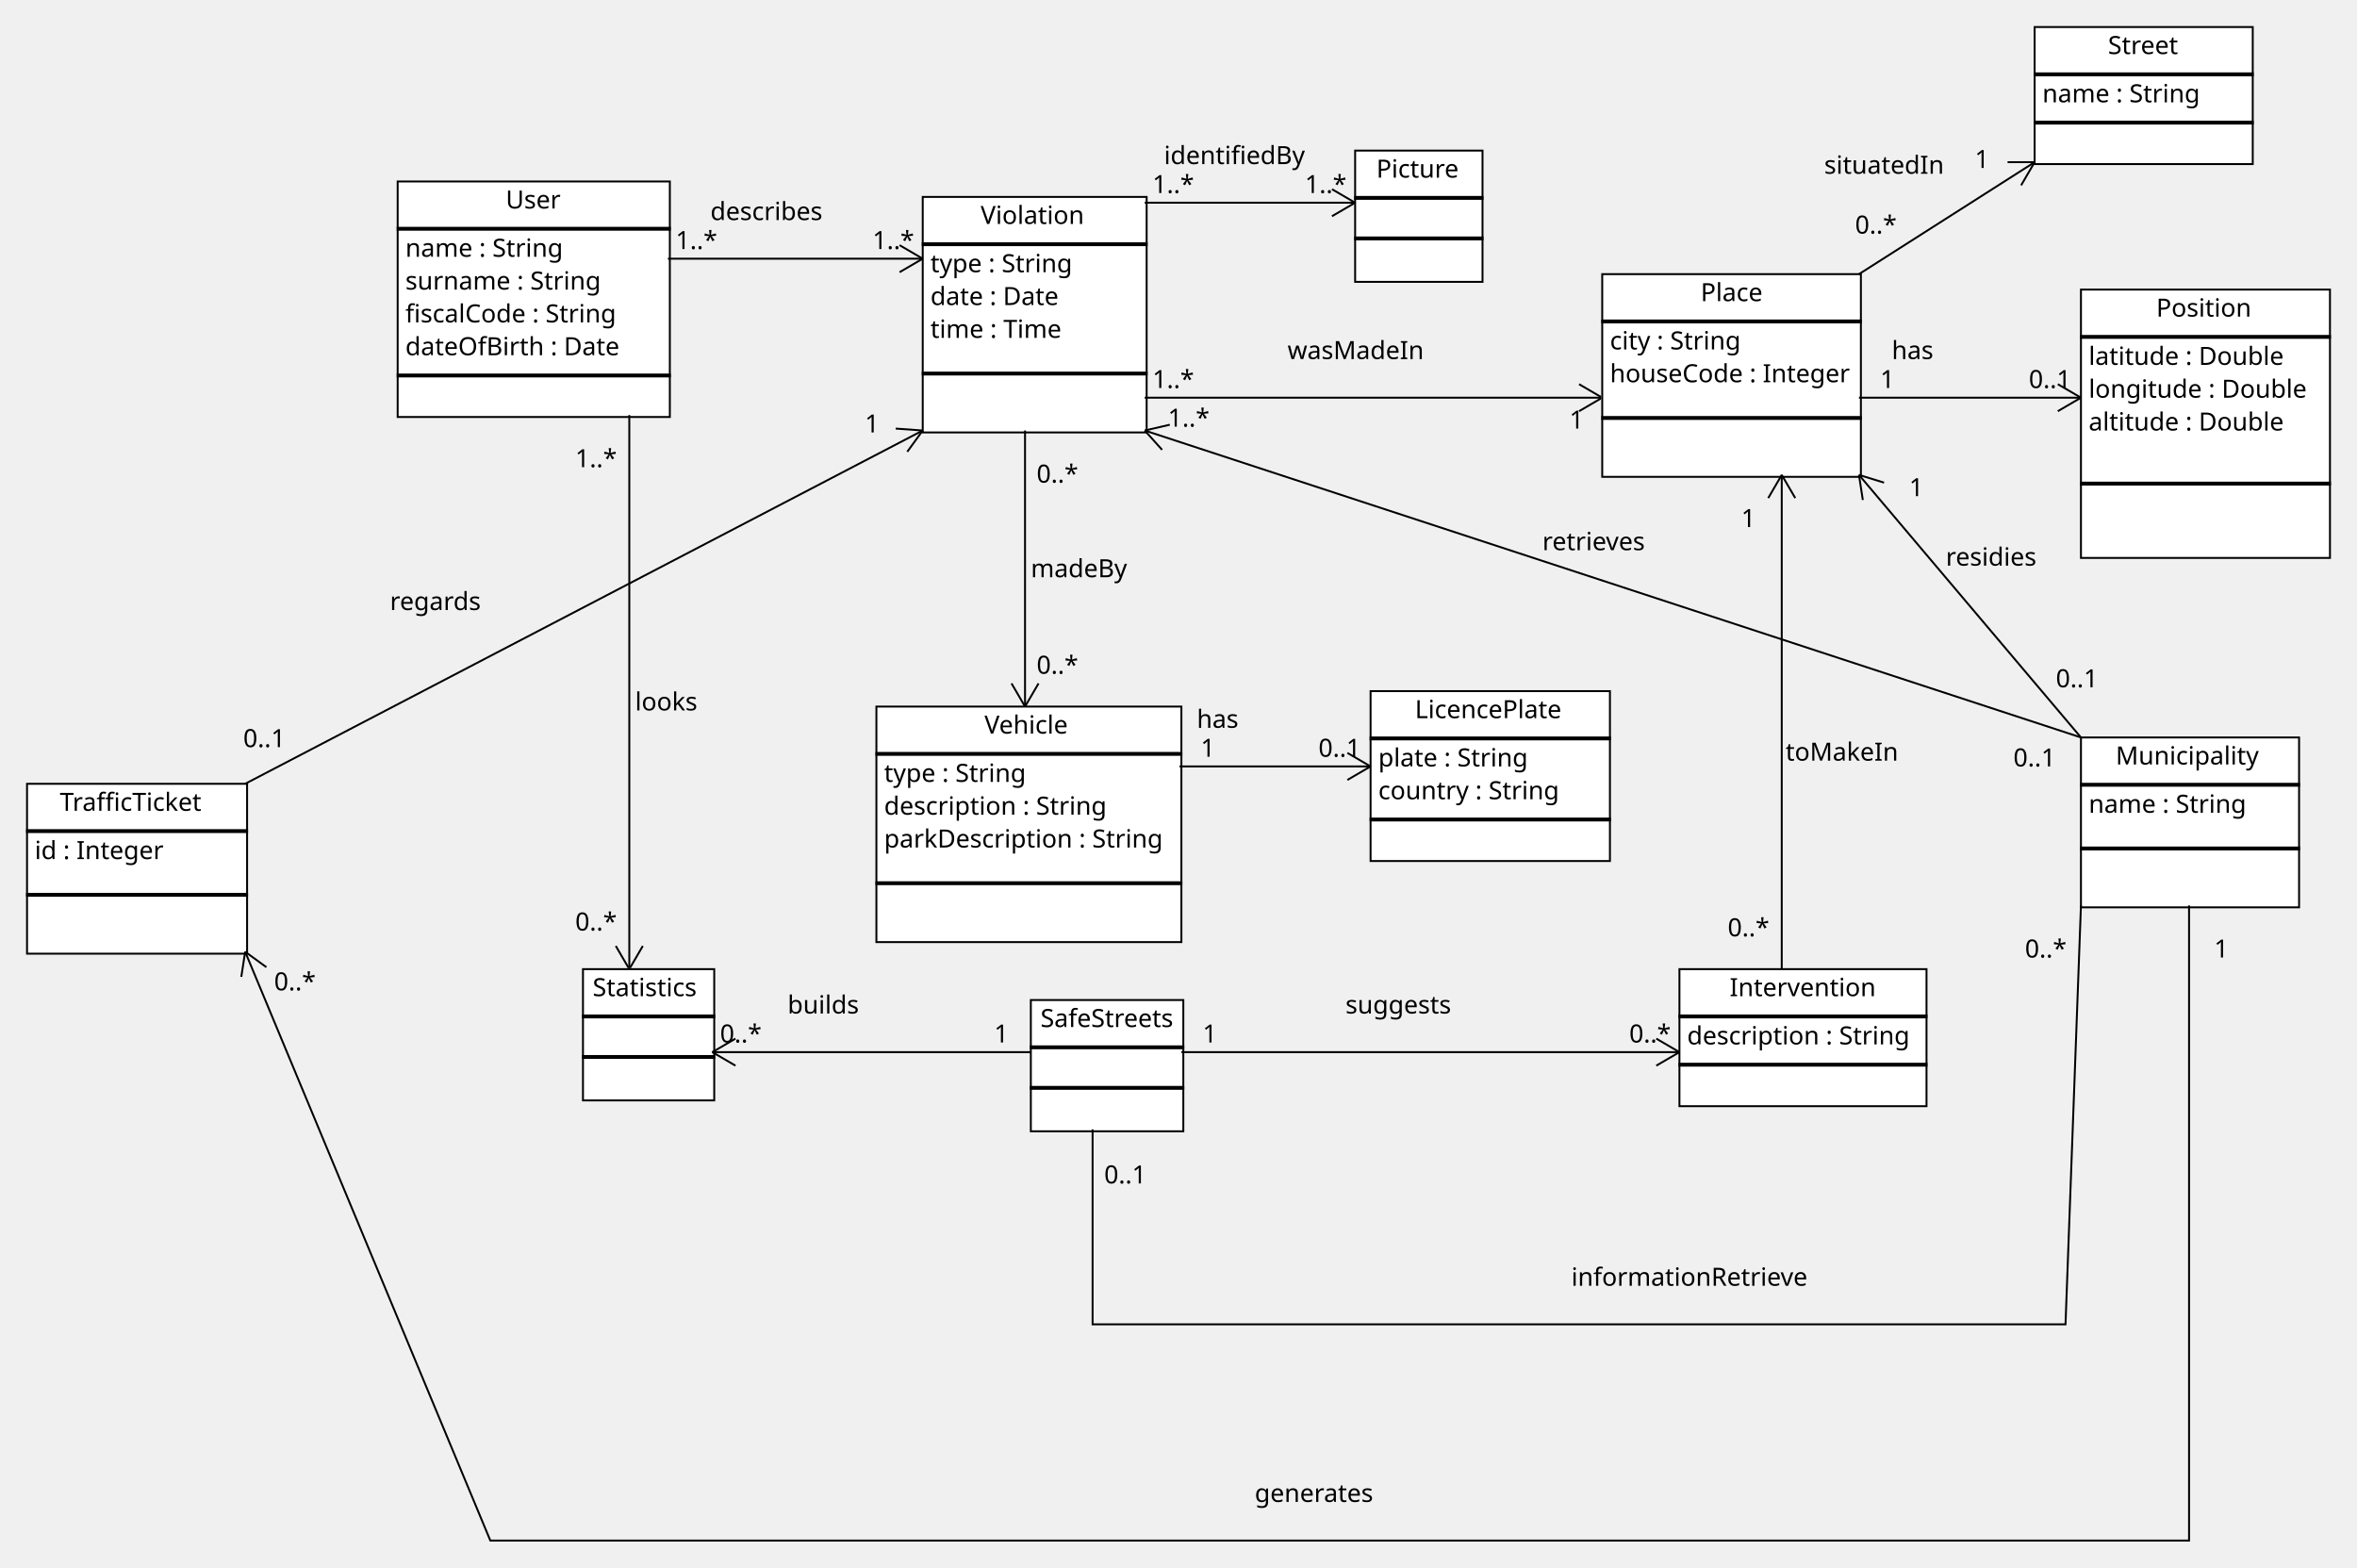
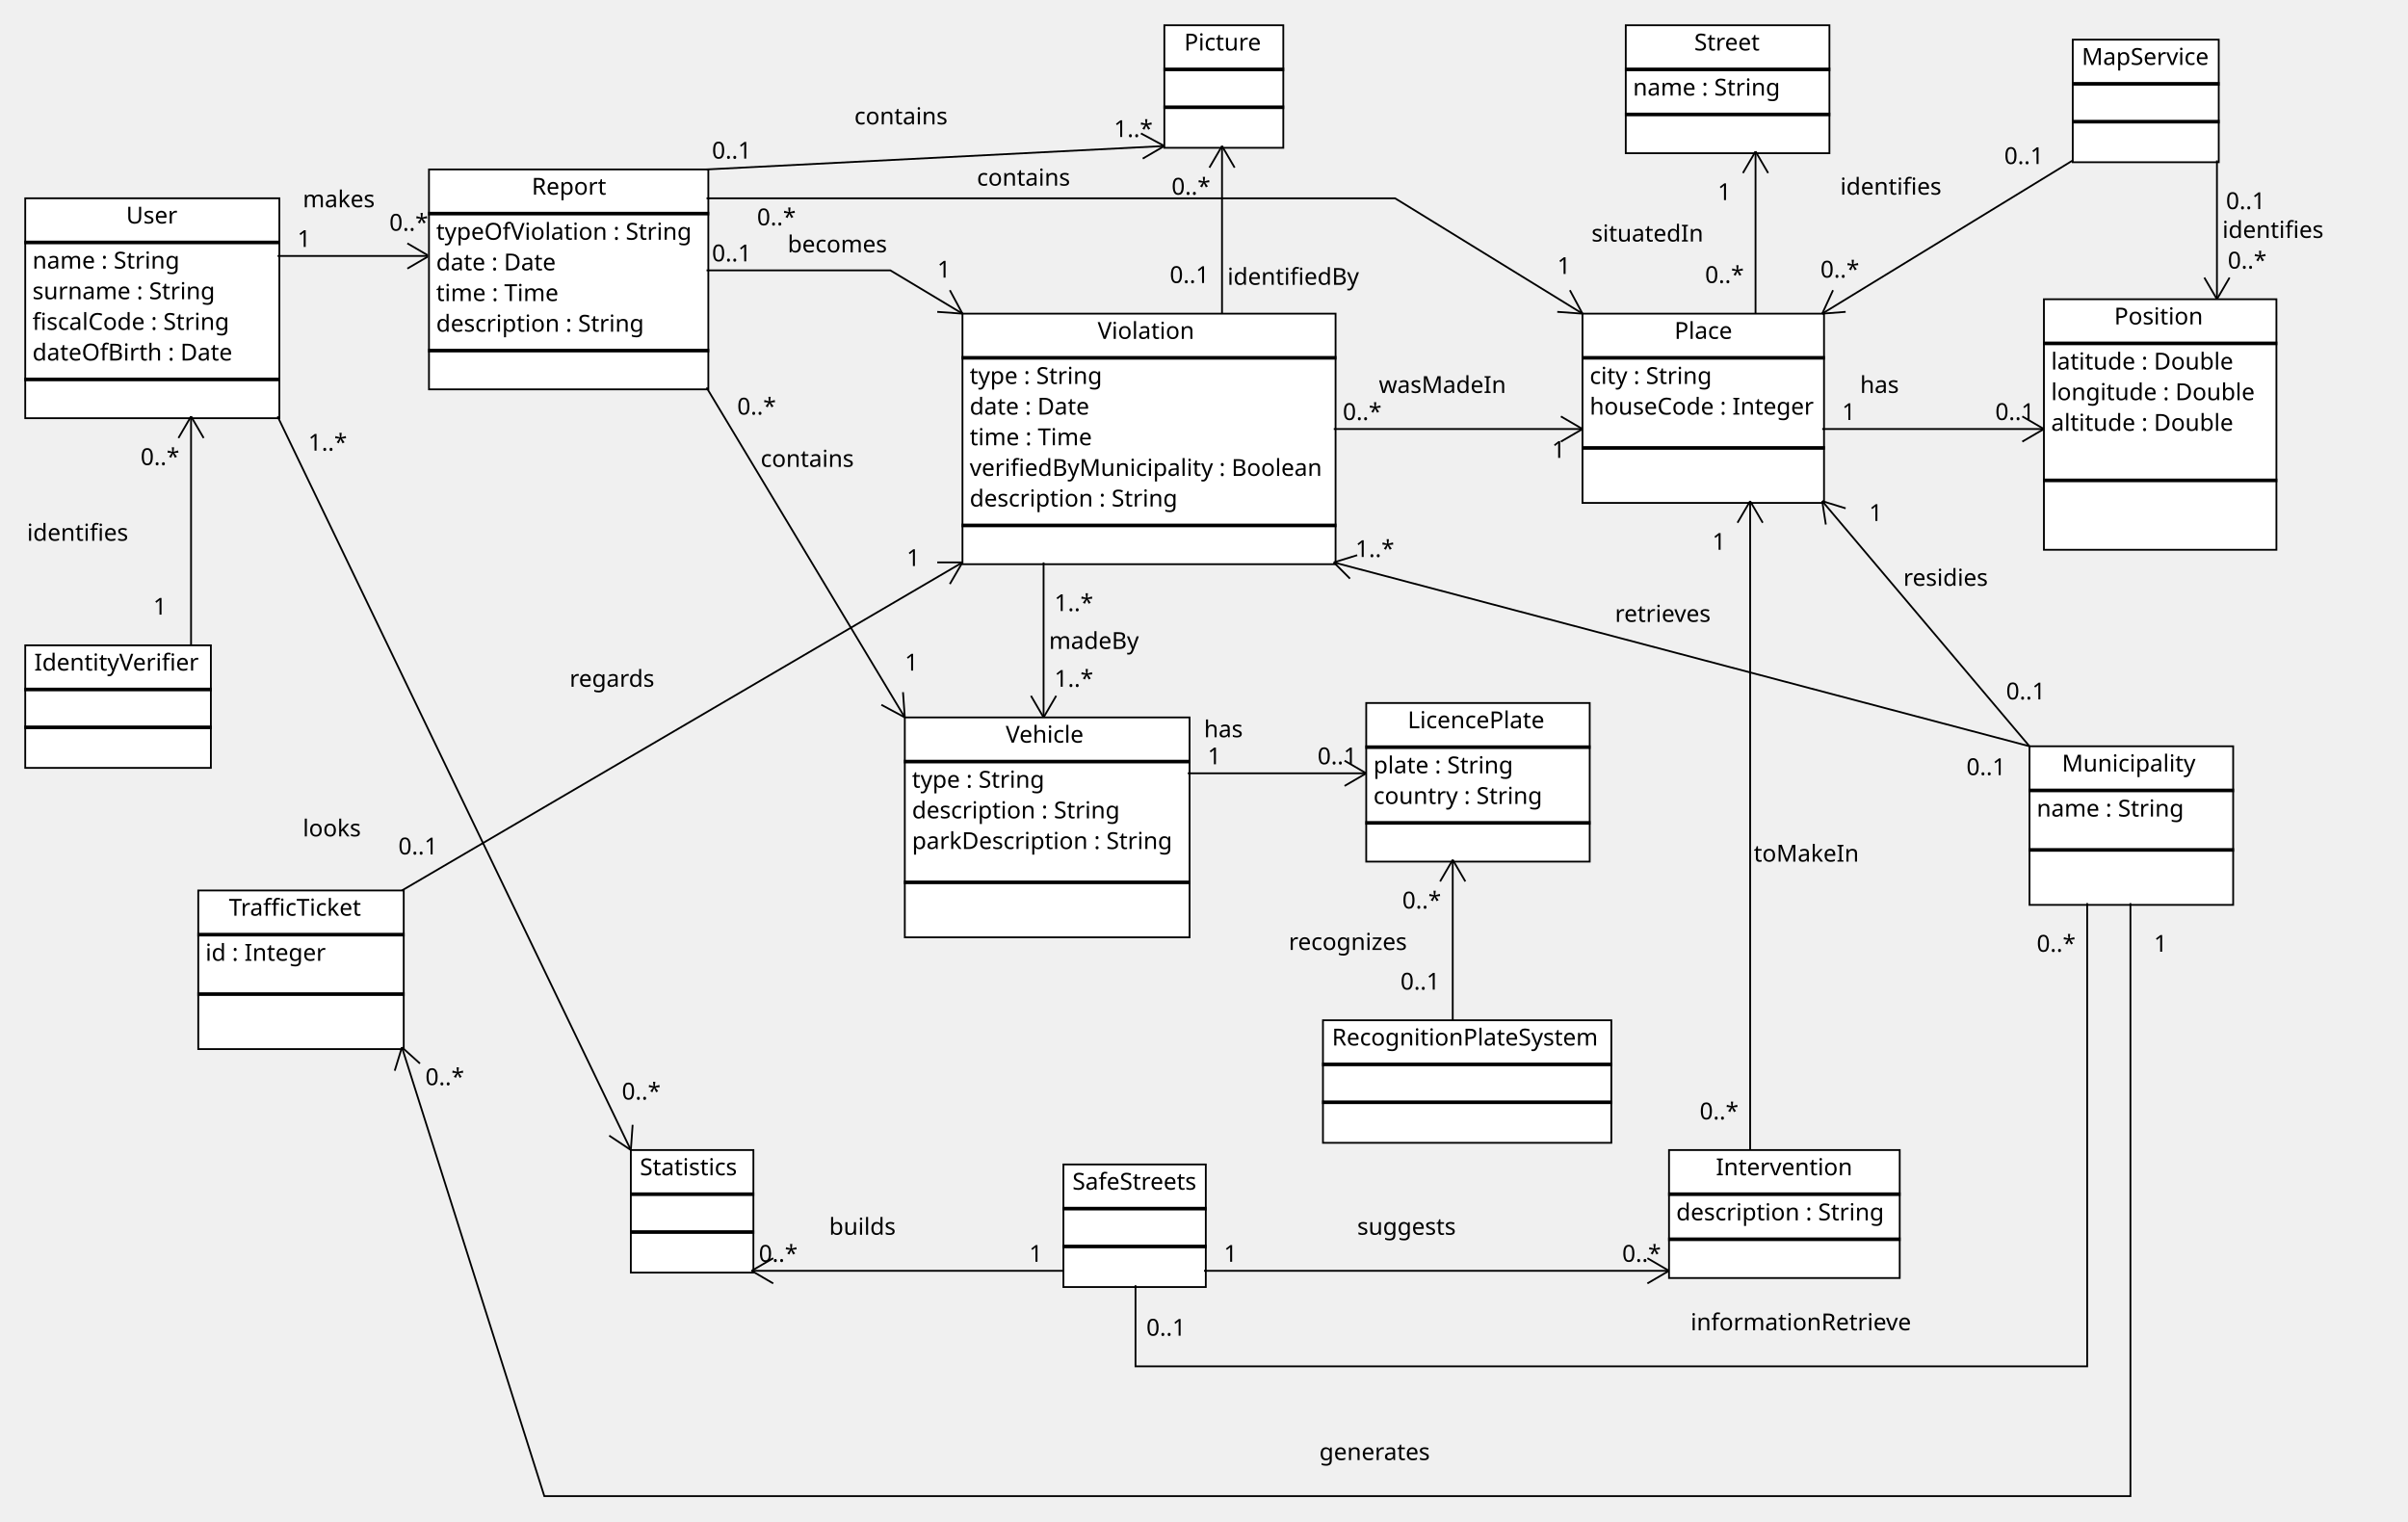
- <svg xmlns="http://www.w3.org/2000/svg" height="812" version="1.1" width="1221">
-   <rect fill="#ffffff" height="122" stroke="#ffffff" stroke-width="1" width="141" x="206" y="94" />
-   <rect fill="none" height="122" stroke="#000000" stroke-width="1" width="141" x="206" y="94" />
-   <text font-family="Lucida Grande" font-size="13" x="262" y="108">
+ <svg xmlns="http://www.w3.org/2000/svg" height="844" version="1.1" width="1336">
+   <rect fill="#ffffff" height="122" stroke="#ffffff" stroke-width="1" width="141" x="14" y="110" />
+   <rect fill="none" height="122" stroke="#000000" stroke-width="1" width="141" x="14" y="110" />
+   <text font-family="Lucida Grande" font-size="13" x="70" y="124">
User</text>
-   <rect fill="#000000" height="1" stroke="#000000" stroke-width="1" width="141" x="206" y="118" />
-   <text font-family="Lucida Grande" font-size="13" x="210" y="133">
+   <rect fill="#000000" height="1" stroke="#000000" stroke-width="1" width="141" x="14" y="134" />
+   <text font-family="Lucida Grande" font-size="13" x="18" y="149">
name : String</text>
-   <text font-family="Lucida Grande" font-size="13" x="210" y="150">
+   <text font-family="Lucida Grande" font-size="13" x="18" y="166">
surname : String</text>
-   <text font-family="Lucida Grande" font-size="13" x="210" y="167">
+   <text font-family="Lucida Grande" font-size="13" x="18" y="183">
fiscalCode : String</text>
-   <text font-family="Lucida Grande" font-size="13" x="210" y="184">
+   <text font-family="Lucida Grande" font-size="13" x="18" y="200">
dateOfBirth : Date</text>
-   <rect fill="#000000" height="1" stroke="#000000" stroke-width="1" width="141" x="206" y="194" />
-   <rect fill="#ffffff" height="122" stroke="#ffffff" stroke-width="1" width="116" x="478" y="102" />
-   <rect fill="none" height="122" stroke="#000000" stroke-width="1" width="116" x="478" y="102" />
-   <text font-family="Lucida Grande" font-size="13" x="508" y="116">
+   <rect fill="#000000" height="1" stroke="#000000" stroke-width="1" width="141" x="14" y="210" />
+   <rect fill="#ffffff" height="139" stroke="#ffffff" stroke-width="1" width="207" x="534" y="174" />
+   <rect fill="none" height="139" stroke="#000000" stroke-width="1" width="207" x="534" y="174" />
+   <text font-family="Lucida Grande" font-size="13" x="609" y="188">
Violation</text>
-   <rect fill="#000000" height="1" stroke="#000000" stroke-width="1" width="116" x="478" y="126" />
-   <text font-family="Lucida Grande" font-size="13" x="482" y="141">
+   <rect fill="#000000" height="1" stroke="#000000" stroke-width="1" width="207" x="534" y="198" />
+   <text font-family="Lucida Grande" font-size="13" x="538" y="213">
type : String</text>
-   <text font-family="Lucida Grande" font-size="13" x="482" y="158">
+   <text font-family="Lucida Grande" font-size="13" x="538" y="230">
date : Date</text>
-   <text font-family="Lucida Grande" font-size="13" x="482" y="175">
+   <text font-family="Lucida Grande" font-size="13" x="538" y="247">
time : Time</text>
-   <rect fill="#000000" height="1" stroke="#000000" stroke-width="1" width="116" x="478" y="193" />
-   <rect fill="#ffffff" height="68" stroke="#ffffff" stroke-width="1" width="66" x="702" y="78" />
-   <rect fill="none" height="68" stroke="#000000" stroke-width="1" width="66" x="702" y="78" />
-   <text font-family="Lucida Grande" font-size="13" x="713" y="92">
+   <text font-family="Lucida Grande" font-size="13" x="538" y="264">
+ verifiedByMunicipality : Boolean</text>
+   <text font-family="Lucida Grande" font-size="13" x="538" y="281">
+ description : String</text>
+   <rect fill="#000000" height="1" stroke="#000000" stroke-width="1" width="207" x="534" y="291" />
+   <rect fill="#ffffff" height="68" stroke="#ffffff" stroke-width="1" width="66" x="646" y="14" />
+   <rect fill="none" height="68" stroke="#000000" stroke-width="1" width="66" x="646" y="14" />
+   <text font-family="Lucida Grande" font-size="13" x="657" y="28">
Picture</text>
-   <rect fill="#000000" height="1" stroke="#000000" stroke-width="1" width="66" x="702" y="102" />
-   <rect fill="#000000" height="1" stroke="#000000" stroke-width="1" width="66" x="702" y="123" />
-   <rect fill="#ffffff" height="139" stroke="#ffffff" stroke-width="1" width="129" x="1078" y="150" />
-   <rect fill="none" height="139" stroke="#000000" stroke-width="1" width="129" x="1078" y="150" />
-   <text font-family="Lucida Grande" font-size="13" x="1117" y="164">
+   <rect fill="#000000" height="1" stroke="#000000" stroke-width="1" width="66" x="646" y="38" />
+   <rect fill="#000000" height="1" stroke="#000000" stroke-width="1" width="66" x="646" y="59" />
+   <rect fill="#ffffff" height="139" stroke="#ffffff" stroke-width="1" width="129" x="1134" y="166" />
+   <rect fill="none" height="139" stroke="#000000" stroke-width="1" width="129" x="1134" y="166" />
+   <text font-family="Lucida Grande" font-size="13" x="1173" y="180">
Position</text>
-   <rect fill="#000000" height="1" stroke="#000000" stroke-width="1" width="129" x="1078" y="174" />
-   <text font-family="Lucida Grande" font-size="13" x="1082" y="189">
+   <rect fill="#000000" height="1" stroke="#000000" stroke-width="1" width="129" x="1134" y="190" />
+   <text font-family="Lucida Grande" font-size="13" x="1138" y="205">
latitude : Double</text>
-   <text font-family="Lucida Grande" font-size="13" x="1082" y="206">
+   <text font-family="Lucida Grande" font-size="13" x="1138" y="222">
longitude : Double</text>
-   <text font-family="Lucida Grande" font-size="13" x="1082" y="223">
+   <text font-family="Lucida Grande" font-size="13" x="1138" y="239">
altitude : Double</text>
-   <rect fill="#000000" height="1" stroke="#000000" stroke-width="1" width="129" x="1078" y="250" />
-   <polyline fill="none" points="593,105 702,105" stroke="#000000" stroke-width="1" />
-   <line fill="#000000" stroke="#000000" stroke-width="1" x1="690" x2="702" y1="112" y2="105" />
-   <line fill="#000000" stroke="#000000" stroke-width="1" x1="690" x2="702" y1="98" y2="105" />
-   <text font-family="Lucida Grande" font-size="13" x="603" y="85">
+   <rect fill="#000000" height="1" stroke="#000000" stroke-width="1" width="129" x="1134" y="266" />
+   <polyline fill="none" points="678,174 678,81" stroke="#000000" stroke-width="1" />
+   <line fill="#000000" stroke="#000000" stroke-width="1" x1="685" x2="678" y1="93" y2="81" />
+   <line fill="#000000" stroke="#000000" stroke-width="1" x1="671" x2="678" y1="93" y2="81" />
+   <text font-family="Lucida Grande" font-size="13" x="681" y="158">
identifiedBy</text>
-   <text font-family="Lucida Grande" font-size="13" x="597" y="100">
- 1..*</text>
-   <text font-family="Lucida Grande" font-size="13" x="676" y="100">
- 1..*</text>
-   <polyline fill="none" points="593,206 830,206" stroke="#000000" stroke-width="1" />
-   <line fill="#000000" stroke="#000000" stroke-width="1" x1="818" x2="830" y1="213" y2="206" />
-   <line fill="#000000" stroke="#000000" stroke-width="1" x1="818" x2="830" y1="199" y2="206" />
-   <text font-family="Lucida Grande" font-size="13" x="667" y="186">
+   <text font-family="Lucida Grande" font-size="13" x="649" y="157">
+ 0..1</text>
+   <text font-family="Lucida Grande" font-size="13" x="650" y="108">
+ 0..*</text>
+   <polyline fill="none" points="740,238 878,238" stroke="#000000" stroke-width="1" />
+   <line fill="#000000" stroke="#000000" stroke-width="1" x1="866" x2="878" y1="245" y2="238" />
+   <line fill="#000000" stroke="#000000" stroke-width="1" x1="866" x2="878" y1="231" y2="238" />
+   <text font-family="Lucida Grande" font-size="13" x="765" y="218">
wasMadeIn</text>
-   <text font-family="Lucida Grande" font-size="13" x="597" y="201">
- 1..*</text>
-   <text font-family="Lucida Grande" font-size="13" x="813" y="222">
- 1</text>
-   <polyline fill="none" points="346,134 478,134" stroke="#000000" stroke-width="1" />
-   <line fill="#000000" stroke="#000000" stroke-width="1" x1="466" x2="478" y1="141" y2="134" />
-   <line fill="#000000" stroke="#000000" stroke-width="1" x1="466" x2="478" y1="127" y2="134" />
-   <text font-family="Lucida Grande" font-size="13" x="368" y="114">
- describes</text>
-   <text font-family="Lucida Grande" font-size="13" x="350" y="129">
- 1..*</text>
-   <text font-family="Lucida Grande" font-size="13" x="452" y="129">
- 1..*</text>
-   <rect fill="#ffffff" height="122" stroke="#ffffff" stroke-width="1" width="158" x="454" y="366" />
-   <rect fill="none" height="122" stroke="#000000" stroke-width="1" width="158" x="454" y="366" />
-   <text font-family="Lucida Grande" font-size="13" x="510" y="380">
+   <text font-family="Lucida Grande" font-size="13" x="745" y="233">
+ 0..*</text>
+   <text font-family="Lucida Grande" font-size="13" x="861" y="254">
+ 1</text>
+   <rect fill="#ffffff" height="122" stroke="#ffffff" stroke-width="1" width="158" x="502" y="398" />
+   <rect fill="none" height="122" stroke="#000000" stroke-width="1" width="158" x="502" y="398" />
+   <text font-family="Lucida Grande" font-size="13" x="558" y="412">
Vehicle</text>
-   <rect fill="#000000" height="1" stroke="#000000" stroke-width="1" width="158" x="454" y="390" />
-   <text font-family="Lucida Grande" font-size="13" x="458" y="405">
+   <rect fill="#000000" height="1" stroke="#000000" stroke-width="1" width="158" x="502" y="422" />
+   <text font-family="Lucida Grande" font-size="13" x="506" y="437">
type : String</text>
-   <text font-family="Lucida Grande" font-size="13" x="458" y="422">
+   <text font-family="Lucida Grande" font-size="13" x="506" y="454">
description : String</text>
-   <text font-family="Lucida Grande" font-size="13" x="458" y="439">
+   <text font-family="Lucida Grande" font-size="13" x="506" y="471">
parkDescription : String</text>
-   <rect fill="#000000" height="1" stroke="#000000" stroke-width="1" width="158" x="454" y="457" />
-   <rect fill="#ffffff" height="105" stroke="#ffffff" stroke-width="1" width="134" x="830" y="142" />
-   <rect fill="none" height="105" stroke="#000000" stroke-width="1" width="134" x="830" y="142" />
-   <text font-family="Lucida Grande" font-size="13" x="881" y="156">
+   <rect fill="#000000" height="1" stroke="#000000" stroke-width="1" width="158" x="502" y="489" />
+   <rect fill="#ffffff" height="105" stroke="#ffffff" stroke-width="1" width="134" x="878" y="174" />
+   <rect fill="none" height="105" stroke="#000000" stroke-width="1" width="134" x="878" y="174" />
+   <text font-family="Lucida Grande" font-size="13" x="929" y="188">
Place</text>
-   <rect fill="#000000" height="1" stroke="#000000" stroke-width="1" width="134" x="830" y="166" />
-   <text font-family="Lucida Grande" font-size="13" x="834" y="181">
+   <rect fill="#000000" height="1" stroke="#000000" stroke-width="1" width="134" x="878" y="198" />
+   <text font-family="Lucida Grande" font-size="13" x="882" y="213">
city : String</text>
-   <text font-family="Lucida Grande" font-size="13" x="834" y="198">
+   <text font-family="Lucida Grande" font-size="13" x="882" y="230">
houseCode : Integer</text>
-   <rect fill="#000000" height="1" stroke="#000000" stroke-width="1" width="134" x="830" y="216" />
-   <polyline fill="none" points="963,206 1078,206" stroke="#000000" stroke-width="1" />
-   <line fill="#000000" stroke="#000000" stroke-width="1" x1="1066" x2="1078" y1="213" y2="206" />
-   <line fill="#000000" stroke="#000000" stroke-width="1" x1="1066" x2="1078" y1="199" y2="206" />
-   <text font-family="Lucida Grande" font-size="13" x="980" y="186">
+   <rect fill="#000000" height="1" stroke="#000000" stroke-width="1" width="134" x="878" y="248" />
+   <polyline fill="none" points="1011,238 1134,238" stroke="#000000" stroke-width="1" />
+   <line fill="#000000" stroke="#000000" stroke-width="1" x1="1122" x2="1134" y1="245" y2="238" />
+   <line fill="#000000" stroke="#000000" stroke-width="1" x1="1122" x2="1134" y1="231" y2="238" />
+   <text font-family="Lucida Grande" font-size="13" x="1032" y="218">
has</text>
-   <text font-family="Lucida Grande" font-size="13" x="974" y="201">
- 1</text>
-   <text font-family="Lucida Grande" font-size="13" x="1051" y="201">
- 0..1</text>
-   <polyline fill="none" points="531,223 531,366" stroke="#000000" stroke-width="1" />
-   <line fill="#000000" stroke="#000000" stroke-width="1" x1="524" x2="531" y1="354" y2="366" />
-   <line fill="#000000" stroke="#000000" stroke-width="1" x1="538" x2="531" y1="354" y2="366" />
-   <text font-family="Lucida Grande" font-size="13" x="534" y="299">
+   <text font-family="Lucida Grande" font-size="13" x="1022" y="233">
+ 1</text>
+   <text font-family="Lucida Grande" font-size="13" x="1107" y="233">
+ 0..1</text>
+   <polyline fill="none" points="579,312 579,398" stroke="#000000" stroke-width="1" />
+   <line fill="#000000" stroke="#000000" stroke-width="1" x1="572" x2="579" y1="386" y2="398" />
+   <line fill="#000000" stroke="#000000" stroke-width="1" x1="586" x2="579" y1="386" y2="398" />
+   <text font-family="Lucida Grande" font-size="13" x="582" y="360">
madeBy</text>
-   <text font-family="Lucida Grande" font-size="13" x="537" y="250">
- 0..*</text>
-   <text font-family="Lucida Grande" font-size="13" x="537" y="349">
- 0..*</text>
-   <rect fill="#ffffff" height="88" stroke="#ffffff" stroke-width="1" width="124" x="710" y="358" />
-   <rect fill="none" height="88" stroke="#000000" stroke-width="1" width="124" x="710" y="358" />
-   <text font-family="Lucida Grande" font-size="13" x="733" y="372">
+   <text font-family="Lucida Grande" font-size="13" x="585" y="339">
+ 1..*</text>
+   <text font-family="Lucida Grande" font-size="13" x="585" y="381">
+ 1..*</text>
+   <rect fill="#ffffff" height="88" stroke="#ffffff" stroke-width="1" width="124" x="758" y="390" />
+   <rect fill="none" height="88" stroke="#000000" stroke-width="1" width="124" x="758" y="390" />
+   <text font-family="Lucida Grande" font-size="13" x="781" y="404">
LicencePlate</text>
-   <rect fill="#000000" height="1" stroke="#000000" stroke-width="1" width="124" x="710" y="382" />
-   <text font-family="Lucida Grande" font-size="13" x="714" y="397">
+   <rect fill="#000000" height="1" stroke="#000000" stroke-width="1" width="124" x="758" y="414" />
+   <text font-family="Lucida Grande" font-size="13" x="762" y="429">
plate : String</text>
-   <text font-family="Lucida Grande" font-size="13" x="714" y="414">
+   <text font-family="Lucida Grande" font-size="13" x="762" y="446">
country : String</text>
-   <rect fill="#000000" height="1" stroke="#000000" stroke-width="1" width="124" x="710" y="424" />
-   <polyline fill="none" points="611,397 710,397" stroke="#000000" stroke-width="1" />
-   <line fill="#000000" stroke="#000000" stroke-width="1" x1="698" x2="710" y1="404" y2="397" />
-   <line fill="#000000" stroke="#000000" stroke-width="1" x1="698" x2="710" y1="390" y2="397" />
-   <text font-family="Lucida Grande" font-size="13" x="620" y="377">
+   <rect fill="#000000" height="1" stroke="#000000" stroke-width="1" width="124" x="758" y="456" />
+   <polyline fill="none" points="659,429 758,429" stroke="#000000" stroke-width="1" />
+   <line fill="#000000" stroke="#000000" stroke-width="1" x1="746" x2="758" y1="436" y2="429" />
+   <line fill="#000000" stroke="#000000" stroke-width="1" x1="746" x2="758" y1="422" y2="429" />
+   <text font-family="Lucida Grande" font-size="13" x="668" y="409">
has</text>
-   <text font-family="Lucida Grande" font-size="13" x="622" y="392">
- 1</text>
-   <text font-family="Lucida Grande" font-size="13" x="683" y="392">
- 0..1</text>
-   <rect fill="#ffffff" height="71" stroke="#ffffff" stroke-width="1" width="113" x="1054" y="14" />
-   <rect fill="none" height="71" stroke="#000000" stroke-width="1" width="113" x="1054" y="14" />
-   <text font-family="Lucida Grande" font-size="13" x="1092" y="28">
+   <text font-family="Lucida Grande" font-size="13" x="670" y="424">
+ 1</text>
+   <text font-family="Lucida Grande" font-size="13" x="731" y="424">
+ 0..1</text>
+   <rect fill="#ffffff" height="71" stroke="#ffffff" stroke-width="1" width="113" x="902" y="14" />
+   <rect fill="none" height="71" stroke="#000000" stroke-width="1" width="113" x="902" y="14" />
+   <text font-family="Lucida Grande" font-size="13" x="940" y="28">
Street</text>
-   <rect fill="#000000" height="1" stroke="#000000" stroke-width="1" width="113" x="1054" y="38" />
-   <text font-family="Lucida Grande" font-size="13" x="1058" y="53">
+   <rect fill="#000000" height="1" stroke="#000000" stroke-width="1" width="113" x="902" y="38" />
+   <text font-family="Lucida Grande" font-size="13" x="906" y="53">
name : String</text>
-   <rect fill="#000000" height="1" stroke="#000000" stroke-width="1" width="113" x="1054" y="63" />
-   <polyline fill="none" points="963,142 1054,84" stroke="#000000" stroke-width="1" />
-   <line fill="#000000" stroke="#000000" stroke-width="1" x1="1047" x2="1054" y1="96" y2="84" />
-   <line fill="#000000" stroke="#000000" stroke-width="1" x1="1040" x2="1054" y1="84" y2="84" />
-   <text font-family="Lucida Grande" font-size="13" x="945" y="90">
+   <rect fill="#000000" height="1" stroke="#000000" stroke-width="1" width="113" x="902" y="63" />
+   <polyline fill="none" points="974,174 974,84" stroke="#000000" stroke-width="1" />
+   <line fill="#000000" stroke="#000000" stroke-width="1" x1="981" x2="974" y1="96" y2="84" />
+   <line fill="#000000" stroke="#000000" stroke-width="1" x1="967" x2="974" y1="96" y2="84" />
+   <text font-family="Lucida Grande" font-size="13" x="883" y="134">
situatedIn</text>
-   <text font-family="Lucida Grande" font-size="13" x="961" y="121">
- 0..*</text>
-   <text font-family="Lucida Grande" font-size="13" x="1023" y="87">
- 1</text>
-   <polyline fill="none" points="326,502 326,215" stroke="#000000" stroke-width="1" />
-   <line fill="#000000" stroke="#000000" stroke-width="1" x1="319" x2="326" y1="490" y2="502" />
-   <line fill="#000000" stroke="#000000" stroke-width="1" x1="333" x2="326" y1="490" y2="502" />
-   <text font-family="Lucida Grande" font-size="13" x="329" y="368">
+   <text font-family="Lucida Grande" font-size="13" x="946" y="157">
+ 0..*</text>
+   <text font-family="Lucida Grande" font-size="13" x="953" y="111">
+ 1</text>
+   <polyline fill="none" points="350,638 154,231" stroke="#000000" stroke-width="1" />
+   <line fill="#000000" stroke="#000000" stroke-width="1" x1="338" x2="350" y1="630" y2="638" />
+   <line fill="#000000" stroke="#000000" stroke-width="1" x1="351" x2="350" y1="624" y2="638" />
+   <text font-family="Lucida Grande" font-size="13" x="168" y="464">
looks</text>
-   <text font-family="Lucida Grande" font-size="13" x="298" y="482">
- 0..*</text>
-   <text font-family="Lucida Grande" font-size="13" x="298" y="242">
- 1..*</text>
-   <rect fill="#ffffff" height="88" stroke="#ffffff" stroke-width="1" width="113" x="1078" y="382" />
-   <rect fill="none" height="88" stroke="#000000" stroke-width="1" width="113" x="1078" y="382" />
-   <text font-family="Lucida Grande" font-size="13" x="1096" y="396">
+   <text font-family="Lucida Grande" font-size="13" x="345" y="610">
+ 0..*</text>
+   <text font-family="Lucida Grande" font-size="13" x="171" y="250">
+ 1..*</text>
+   <rect fill="#ffffff" height="88" stroke="#ffffff" stroke-width="1" width="113" x="1126" y="414" />
+   <rect fill="none" height="88" stroke="#000000" stroke-width="1" width="113" x="1126" y="414" />
+   <text font-family="Lucida Grande" font-size="13" x="1144" y="428">
Municipality</text>
-   <rect fill="#000000" height="1" stroke="#000000" stroke-width="1" width="113" x="1078" y="406" />
-   <text font-family="Lucida Grande" font-size="13" x="1082" y="421">
+   <rect fill="#000000" height="1" stroke="#000000" stroke-width="1" width="113" x="1126" y="438" />
+   <text font-family="Lucida Grande" font-size="13" x="1130" y="453">
name : String</text>
-   <rect fill="#000000" height="1" stroke="#000000" stroke-width="1" width="113" x="1078" y="439" />
-   <polyline fill="none" points="1078,382 963,246" stroke="#000000" stroke-width="1" />
-   <line fill="#000000" stroke="#000000" stroke-width="1" x1="976" x2="963" y1="250" y2="246" />
-   <line fill="#000000" stroke="#000000" stroke-width="1" x1="965" x2="963" y1="259" y2="246" />
-   <text font-family="Lucida Grande" font-size="13" x="1008" y="293">
+   <rect fill="#000000" height="1" stroke="#000000" stroke-width="1" width="113" x="1126" y="471" />
+   <polyline fill="none" points="1126,414 1011,278" stroke="#000000" stroke-width="1" />
+   <line fill="#000000" stroke="#000000" stroke-width="1" x1="1024" x2="1011" y1="282" y2="278" />
+   <line fill="#000000" stroke="#000000" stroke-width="1" x1="1013" x2="1011" y1="291" y2="278" />
+   <text font-family="Lucida Grande" font-size="13" x="1056" y="325">
residies</text>
-   <text font-family="Lucida Grande" font-size="13" x="1065" y="356">
- 0..1</text>
-   <text font-family="Lucida Grande" font-size="13" x="989" y="257">
- 1</text>
-   <rect fill="#ffffff" height="68" stroke="#ffffff" stroke-width="1" width="79" x="534" y="518" />
-   <rect fill="none" height="68" stroke="#000000" stroke-width="1" width="79" x="534" y="518" />
-   <text font-family="Lucida Grande" font-size="13" x="539" y="532">
+   <text font-family="Lucida Grande" font-size="13" x="1113" y="388">
+ 0..1</text>
+   <text font-family="Lucida Grande" font-size="13" x="1037" y="289">
+ 1</text>
+   <rect fill="#ffffff" height="68" stroke="#ffffff" stroke-width="1" width="79" x="590" y="646" />
+   <rect fill="none" height="68" stroke="#000000" stroke-width="1" width="79" x="590" y="646" />
+   <text font-family="Lucida Grande" font-size="13" x="595" y="660">
SafeStreets</text>
-   <rect fill="#000000" height="1" stroke="#000000" stroke-width="1" width="79" x="534" y="542" />
-   <rect fill="#000000" height="1" stroke="#000000" stroke-width="1" width="79" x="534" y="563" />
-   <rect fill="#ffffff" height="71" stroke="#ffffff" stroke-width="1" width="128" x="870" y="502" />
-   <rect fill="none" height="71" stroke="#000000" stroke-width="1" width="128" x="870" y="502" />
-   <text font-family="Lucida Grande" font-size="13" x="896" y="516">
+   <rect fill="#000000" height="1" stroke="#000000" stroke-width="1" width="79" x="590" y="670" />
+   <rect fill="#000000" height="1" stroke="#000000" stroke-width="1" width="79" x="590" y="691" />
+   <rect fill="#ffffff" height="71" stroke="#ffffff" stroke-width="1" width="128" x="926" y="638" />
+   <rect fill="none" height="71" stroke="#000000" stroke-width="1" width="128" x="926" y="638" />
+   <text font-family="Lucida Grande" font-size="13" x="952" y="652">
Intervention</text>
-   <rect fill="#000000" height="1" stroke="#000000" stroke-width="1" width="128" x="870" y="526" />
-   <text font-family="Lucida Grande" font-size="13" x="874" y="541">
+   <rect fill="#000000" height="1" stroke="#000000" stroke-width="1" width="128" x="926" y="662" />
+   <text font-family="Lucida Grande" font-size="13" x="930" y="677">
description : String</text>
-   <rect fill="#000000" height="1" stroke="#000000" stroke-width="1" width="128" x="870" y="551" />
-   <polyline fill="none" points="923,502 923,246" stroke="#000000" stroke-width="1" />
-   <line fill="#000000" stroke="#000000" stroke-width="1" x1="930" x2="923" y1="258" y2="246" />
-   <line fill="#000000" stroke="#000000" stroke-width="1" x1="916" x2="923" y1="258" y2="246" />
-   <text font-family="Lucida Grande" font-size="13" x="925" y="394">
+   <rect fill="#000000" height="1" stroke="#000000" stroke-width="1" width="128" x="926" y="687" />
+   <polyline fill="none" points="971,638 971,278" stroke="#000000" stroke-width="1" />
+   <line fill="#000000" stroke="#000000" stroke-width="1" x1="978" x2="971" y1="290" y2="278" />
+   <line fill="#000000" stroke="#000000" stroke-width="1" x1="964" x2="971" y1="290" y2="278" />
+   <text font-family="Lucida Grande" font-size="13" x="973" y="478">
toMakeIn</text>
-   <text font-family="Lucida Grande" font-size="13" x="895" y="485">
- 0..*</text>
-   <text font-family="Lucida Grande" font-size="13" x="902" y="273">
- 1</text>
-   <polyline fill="none" points="612,545 870,545" stroke="#000000" stroke-width="1" />
-   <line fill="#000000" stroke="#000000" stroke-width="1" x1="858" x2="870" y1="552" y2="545" />
-   <line fill="#000000" stroke="#000000" stroke-width="1" x1="858" x2="870" y1="538" y2="545" />
-   <text font-family="Lucida Grande" font-size="13" x="697" y="525">
+   <text font-family="Lucida Grande" font-size="13" x="943" y="621">
+ 0..*</text>
+   <text font-family="Lucida Grande" font-size="13" x="950" y="305">
+ 1</text>
+   <polyline fill="none" points="668,705 926,705" stroke="#000000" stroke-width="1" />
+   <line fill="#000000" stroke="#000000" stroke-width="1" x1="914" x2="926" y1="712" y2="705" />
+   <line fill="#000000" stroke="#000000" stroke-width="1" x1="914" x2="926" y1="698" y2="705" />
+   <text font-family="Lucida Grande" font-size="13" x="753" y="685">
suggests</text>
-   <text font-family="Lucida Grande" font-size="13" x="623" y="540">
- 1</text>
-   <text font-family="Lucida Grande" font-size="13" x="844" y="540">
- 0..*</text>
-   <polyline fill="none" points="566,585 566,686 1070,686 1078,469" stroke="#000000" stroke-width="1" />
-   <text font-family="Lucida Grande" font-size="13" x="814" y="666">
+   <text font-family="Lucida Grande" font-size="13" x="679" y="700">
+ 1</text>
+   <text font-family="Lucida Grande" font-size="13" x="900" y="700">
+ 0..*</text>
+   <polyline fill="none" points="630,713 630,758 1158,758 1158,501" stroke="#000000" stroke-width="1" />
+   <text font-family="Lucida Grande" font-size="13" x="938" y="738">
informationRetrieve</text>
-   <text font-family="Lucida Grande" font-size="13" x="572" y="613">
- 0..1</text>
-   <text font-family="Lucida Grande" font-size="13" x="1049" y="496">
- 0..*</text>
-   <rect fill="#ffffff" height="88" stroke="#ffffff" stroke-width="1" width="114" x="14" y="406" />
-   <rect fill="none" height="88" stroke="#000000" stroke-width="1" width="114" x="14" y="406" />
-   <text font-family="Lucida Grande" font-size="13" x="31" y="420">
+   <text font-family="Lucida Grande" font-size="13" x="636" y="741">
+ 0..1</text>
+   <text font-family="Lucida Grande" font-size="13" x="1130" y="528">
+ 0..*</text>
+   <rect fill="#ffffff" height="88" stroke="#ffffff" stroke-width="1" width="114" x="110" y="494" />
+   <rect fill="none" height="88" stroke="#000000" stroke-width="1" width="114" x="110" y="494" />
+   <text font-family="Lucida Grande" font-size="13" x="127" y="508">
TrafficTicket</text>
-   <rect fill="#000000" height="1" stroke="#000000" stroke-width="1" width="114" x="14" y="430" />
-   <text font-family="Lucida Grande" font-size="13" x="18" y="445">
+   <rect fill="#000000" height="1" stroke="#000000" stroke-width="1" width="114" x="110" y="518" />
+   <text font-family="Lucida Grande" font-size="13" x="114" y="533">
id : Integer</text>
-   <rect fill="#000000" height="1" stroke="#000000" stroke-width="1" width="114" x="14" y="463" />
-   <polyline fill="none" points="1134,469 1134,798 254,798 127,493" stroke="#000000" stroke-width="1" />
-   <line fill="#000000" stroke="#000000" stroke-width="1" x1="138" x2="127" y1="501" y2="493" />
-   <line fill="#000000" stroke="#000000" stroke-width="1" x1="125" x2="127" y1="506" y2="493" />
-   <text font-family="Lucida Grande" font-size="13" x="650" y="778">
+   <rect fill="#000000" height="1" stroke="#000000" stroke-width="1" width="114" x="110" y="551" />
+   <polyline fill="none" points="1182,501 1182,830 302,830 223,581" stroke="#000000" stroke-width="1" />
+   <line fill="#000000" stroke="#000000" stroke-width="1" x1="233" x2="223" y1="590" y2="581" />
+   <line fill="#000000" stroke="#000000" stroke-width="1" x1="219" x2="223" y1="594" y2="581" />
+   <text font-family="Lucida Grande" font-size="13" x="732" y="810">
generates</text>
-   <text font-family="Lucida Grande" font-size="13" x="1147" y="496">
- 1</text>
-   <text font-family="Lucida Grande" font-size="13" x="142" y="513">
- 0..*</text>
-   <polyline fill="none" points="127,406 478,223" stroke="#000000" stroke-width="1" />
-   <line fill="#000000" stroke="#000000" stroke-width="1" x1="470" x2="478" y1="234" y2="223" />
-   <line fill="#000000" stroke="#000000" stroke-width="1" x1="464" x2="478" y1="222" y2="223" />
-   <text font-family="Lucida Grande" font-size="13" x="202" y="316">
+   <text font-family="Lucida Grande" font-size="13" x="1195" y="528">
+ 1</text>
+   <text font-family="Lucida Grande" font-size="13" x="236" y="602">
+ 0..*</text>
+   <polyline fill="none" points="223,494 534,312" stroke="#000000" stroke-width="1" />
+   <line fill="#000000" stroke="#000000" stroke-width="1" x1="527" x2="534" y1="324" y2="312" />
+   <line fill="#000000" stroke="#000000" stroke-width="1" x1="520" x2="534" y1="312" y2="312" />
+   <text font-family="Lucida Grande" font-size="13" x="316" y="381">
regards</text>
-   <text font-family="Lucida Grande" font-size="13" x="126" y="387">
- 0..1</text>
-   <text font-family="Lucida Grande" font-size="13" x="448" y="224">
- 1</text>
-   <rect fill="#ffffff" height="68" stroke="#ffffff" stroke-width="1" width="68" x="302" y="502" />
-   <rect fill="none" height="68" stroke="#000000" stroke-width="1" width="68" x="302" y="502" />
-   <text font-family="Lucida Grande" font-size="13" x="307" y="516">
+   <text font-family="Lucida Grande" font-size="13" x="221" y="474">
+ 0..1</text>
+   <text font-family="Lucida Grande" font-size="13" x="503" y="314">
+ 1</text>
+   <rect fill="#ffffff" height="68" stroke="#ffffff" stroke-width="1" width="68" x="350" y="638" />
+   <rect fill="none" height="68" stroke="#000000" stroke-width="1" width="68" x="350" y="638" />
+   <text font-family="Lucida Grande" font-size="13" x="355" y="652">
Statistics</text>
-   <rect fill="#000000" height="1" stroke="#000000" stroke-width="1" width="68" x="302" y="526" />
-   <rect fill="#000000" height="1" stroke="#000000" stroke-width="1" width="68" x="302" y="547" />
-   <polyline fill="none" points="534,545 369,545" stroke="#000000" stroke-width="1" />
-   <line fill="#000000" stroke="#000000" stroke-width="1" x1="381" x2="369" y1="538" y2="545" />
-   <line fill="#000000" stroke="#000000" stroke-width="1" x1="381" x2="369" y1="552" y2="545" />
-   <text font-family="Lucida Grande" font-size="13" x="408" y="525">
+   <rect fill="#000000" height="1" stroke="#000000" stroke-width="1" width="68" x="350" y="662" />
+   <rect fill="#000000" height="1" stroke="#000000" stroke-width="1" width="68" x="350" y="683" />
+   <polyline fill="none" points="590,705 417,705" stroke="#000000" stroke-width="1" />
+   <line fill="#000000" stroke="#000000" stroke-width="1" x1="429" x2="417" y1="698" y2="705" />
+   <line fill="#000000" stroke="#000000" stroke-width="1" x1="429" x2="417" y1="712" y2="705" />
+   <text font-family="Lucida Grande" font-size="13" x="460" y="685">
builds</text>
-   <text font-family="Lucida Grande" font-size="13" x="515" y="540">
- 1</text>
-   <text font-family="Lucida Grande" font-size="13" x="373" y="540">
- 0..*</text>
-   <polyline fill="none" points="1078,382 593,223" stroke="#000000" stroke-width="1" />
-   <line fill="#000000" stroke="#000000" stroke-width="1" x1="606" x2="593" y1="220" y2="223" />
-   <line fill="#000000" stroke="#000000" stroke-width="1" x1="602" x2="593" y1="233" y2="223" />
-   <text font-family="Lucida Grande" font-size="13" x="799" y="285">
+   <text font-family="Lucida Grande" font-size="13" x="571" y="700">
+ 1</text>
+   <text font-family="Lucida Grande" font-size="13" x="421" y="700">
+ 0..*</text>
+   <polyline fill="none" points="1126,414 740,312" stroke="#000000" stroke-width="1" />
+   <line fill="#000000" stroke="#000000" stroke-width="1" x1="753" x2="740" y1="308" y2="312" />
+   <line fill="#000000" stroke="#000000" stroke-width="1" x1="749" x2="740" y1="321" y2="312" />
+   <text font-family="Lucida Grande" font-size="13" x="896" y="345">
retrieves</text>
-   <text font-family="Lucida Grande" font-size="13" x="1043" y="397">
- 0..1</text>
-   <text font-family="Lucida Grande" font-size="13" x="605" y="221">
- 1..*</text>
+   <text font-family="Lucida Grande" font-size="13" x="1091" y="430">
+ 0..1</text>
+   <text font-family="Lucida Grande" font-size="13" x="752" y="309">
+ 1..*</text>
+   <rect fill="#ffffff" height="68" stroke="#ffffff" stroke-width="1" width="160" x="734" y="566" />
+   <rect fill="none" height="68" stroke="#000000" stroke-width="1" width="160" x="734" y="566" />
+   <text font-family="Lucida Grande" font-size="13" x="739" y="580">
+ RecognitionPlateSystem</text>
+   <rect fill="#000000" height="1" stroke="#000000" stroke-width="1" width="160" x="734" y="590" />
+   <rect fill="#000000" height="1" stroke="#000000" stroke-width="1" width="160" x="734" y="611" />
+   <polyline fill="none" points="806,566 806,477" stroke="#000000" stroke-width="1" />
+   <line fill="#000000" stroke="#000000" stroke-width="1" x1="813" x2="806" y1="489" y2="477" />
+   <line fill="#000000" stroke="#000000" stroke-width="1" x1="799" x2="806" y1="489" y2="477" />
+   <text font-family="Lucida Grande" font-size="13" x="715" y="527">
+ recognizes</text>
+   <text font-family="Lucida Grande" font-size="13" x="777" y="549">
+ 0..1</text>
+   <text font-family="Lucida Grande" font-size="13" x="778" y="504">
+ 0..*</text>
+   <rect fill="#ffffff" height="68" stroke="#ffffff" stroke-width="1" width="81" x="1150" y="22" />
+   <rect fill="none" height="68" stroke="#000000" stroke-width="1" width="81" x="1150" y="22" />
+   <text font-family="Lucida Grande" font-size="13" x="1155" y="36">
+ MapService</text>
+   <rect fill="#000000" height="1" stroke="#000000" stroke-width="1" width="81" x="1150" y="46" />
+   <rect fill="#000000" height="1" stroke="#000000" stroke-width="1" width="81" x="1150" y="67" />
+   <polyline fill="none" points="1230,89 1230,166" stroke="#000000" stroke-width="1" />
+   <line fill="#000000" stroke="#000000" stroke-width="1" x1="1223" x2="1230" y1="154" y2="166" />
+   <line fill="#000000" stroke="#000000" stroke-width="1" x1="1237" x2="1230" y1="154" y2="166" />
+   <text font-family="Lucida Grande" font-size="13" x="1233" y="132">
+ identifies</text>
+   <text font-family="Lucida Grande" font-size="13" x="1235" y="116">
+ 0..1</text>
+   <text font-family="Lucida Grande" font-size="13" x="1236" y="149">
+ 0..*</text>
+   <polyline fill="none" points="1150,89 1011,174" stroke="#000000" stroke-width="1" />
+   <line fill="#000000" stroke="#000000" stroke-width="1" x1="1017" x2="1011" y1="161" y2="174" />
+   <line fill="#000000" stroke="#000000" stroke-width="1" x1="1024" x2="1011" y1="173" y2="174" />
+   <text font-family="Lucida Grande" font-size="13" x="1021" y="108">
+ identifies</text>
+   <text font-family="Lucida Grande" font-size="13" x="1112" y="91">
+ 0..1</text>
+   <text font-family="Lucida Grande" font-size="13" x="1010" y="154">
+ 0..*</text>
+   <rect fill="#ffffff" height="68" stroke="#ffffff" stroke-width="1" width="103" x="14" y="358" />
+   <rect fill="none" height="68" stroke="#000000" stroke-width="1" width="103" x="14" y="358" />
+   <text font-family="Lucida Grande" font-size="13" x="19" y="372">
+ IdentityVerifier</text>
+   <rect fill="#000000" height="1" stroke="#000000" stroke-width="1" width="103" x="14" y="382" />
+   <rect fill="#000000" height="1" stroke="#000000" stroke-width="1" width="103" x="14" y="403" />
+   <polyline fill="none" points="106,358 106,231" stroke="#000000" stroke-width="1" />
+   <line fill="#000000" stroke="#000000" stroke-width="1" x1="113" x2="106" y1="243" y2="231" />
+   <line fill="#000000" stroke="#000000" stroke-width="1" x1="99" x2="106" y1="243" y2="231" />
+   <text font-family="Lucida Grande" font-size="13" x="15" y="300">
+ identifies</text>
+   <text font-family="Lucida Grande" font-size="13" x="85" y="341">
+ 1</text>
+   <text font-family="Lucida Grande" font-size="13" x="78" y="258">
+ 0..*</text>
+   <polyline fill="none" points="154,142 238,142" stroke="#000000" stroke-width="1" />
+   <line fill="#000000" stroke="#000000" stroke-width="1" x1="226" x2="238" y1="149" y2="142" />
+   <line fill="#000000" stroke="#000000" stroke-width="1" x1="226" x2="238" y1="135" y2="142" />
+   <text font-family="Lucida Grande" font-size="13" x="168" y="115">
+ makes</text>
+   <text font-family="Lucida Grande" font-size="13" x="165" y="137">
+ 1</text>
+   <text font-family="Lucida Grande" font-size="13" x="216" y="128">
+ 0..*</text>
+   <rect fill="#ffffff" height="122" stroke="#ffffff" stroke-width="1" width="155" x="238" y="94" />
+   <rect fill="none" height="122" stroke="#000000" stroke-width="1" width="155" x="238" y="94" />
+   <text font-family="Lucida Grande" font-size="13" x="295" y="108">
+ Report</text>
+   <rect fill="#000000" height="1" stroke="#000000" stroke-width="1" width="155" x="238" y="118" />
+   <text font-family="Lucida Grande" font-size="13" x="242" y="133">
+ typeOfViolation : String</text>
+   <text font-family="Lucida Grande" font-size="13" x="242" y="150">
+ date : Date</text>
+   <text font-family="Lucida Grande" font-size="13" x="242" y="167">
+ time : Time</text>
+   <text font-family="Lucida Grande" font-size="13" x="242" y="184">
+ description : String</text>
+   <rect fill="#000000" height="1" stroke="#000000" stroke-width="1" width="155" x="238" y="194" />
+   <polyline fill="none" points="392,150 494,150 534,174" stroke="#000000" stroke-width="1" />
+   <line fill="#000000" stroke="#000000" stroke-width="1" x1="520" x2="534" y1="173" y2="174" />
+   <line fill="#000000" stroke="#000000" stroke-width="1" x1="527" x2="534" y1="161" y2="174" />
+   <text font-family="Lucida Grande" font-size="13" x="437" y="140">
+ becomes</text>
+   <text font-family="Lucida Grande" font-size="13" x="395" y="145">
+ 0..1</text>
+   <text font-family="Lucida Grande" font-size="13" x="520" y="154">
+ 1</text>
+   <polyline fill="none" points="392,215 502,398" stroke="#000000" stroke-width="1" />
+   <line fill="#000000" stroke="#000000" stroke-width="1" x1="489" x2="502" y1="391" y2="398" />
+   <line fill="#000000" stroke="#000000" stroke-width="1" x1="501" x2="502" y1="384" y2="398" />
+   <text font-family="Lucida Grande" font-size="13" x="422" y="259">
+ contains</text>
+   <text font-family="Lucida Grande" font-size="13" x="409" y="230">
+ 0..*</text>
+   <text font-family="Lucida Grande" font-size="13" x="502" y="372">
+ 1</text>
+   <polyline fill="none" points="392,94 646,81" stroke="#000000" stroke-width="1" />
+   <line fill="#000000" stroke="#000000" stroke-width="1" x1="634" x2="646" y1="88" y2="81" />
+   <line fill="#000000" stroke="#000000" stroke-width="1" x1="633" x2="646" y1="74" y2="81" />
+   <text font-family="Lucida Grande" font-size="13" x="474" y="69">
+ contains</text>
+   <text font-family="Lucida Grande" font-size="13" x="395" y="88">
+ 0..1</text>
+   <text font-family="Lucida Grande" font-size="13" x="618" y="76">
+ 1..*</text>
+   <polyline fill="none" points="392,110 774,110 878,174" stroke="#000000" stroke-width="1" />
+   <line fill="#000000" stroke="#000000" stroke-width="1" x1="864" x2="878" y1="173" y2="174" />
+   <line fill="#000000" stroke="#000000" stroke-width="1" x1="871" x2="878" y1="161" y2="174" />
+   <text font-family="Lucida Grande" font-size="13" x="542" y="103">
+ contains</text>
+   <text font-family="Lucida Grande" font-size="13" x="420" y="125">
+ 0..*</text>
+   <text font-family="Lucida Grande" font-size="13" x="864" y="152">
+ 1</text>
</svg>
